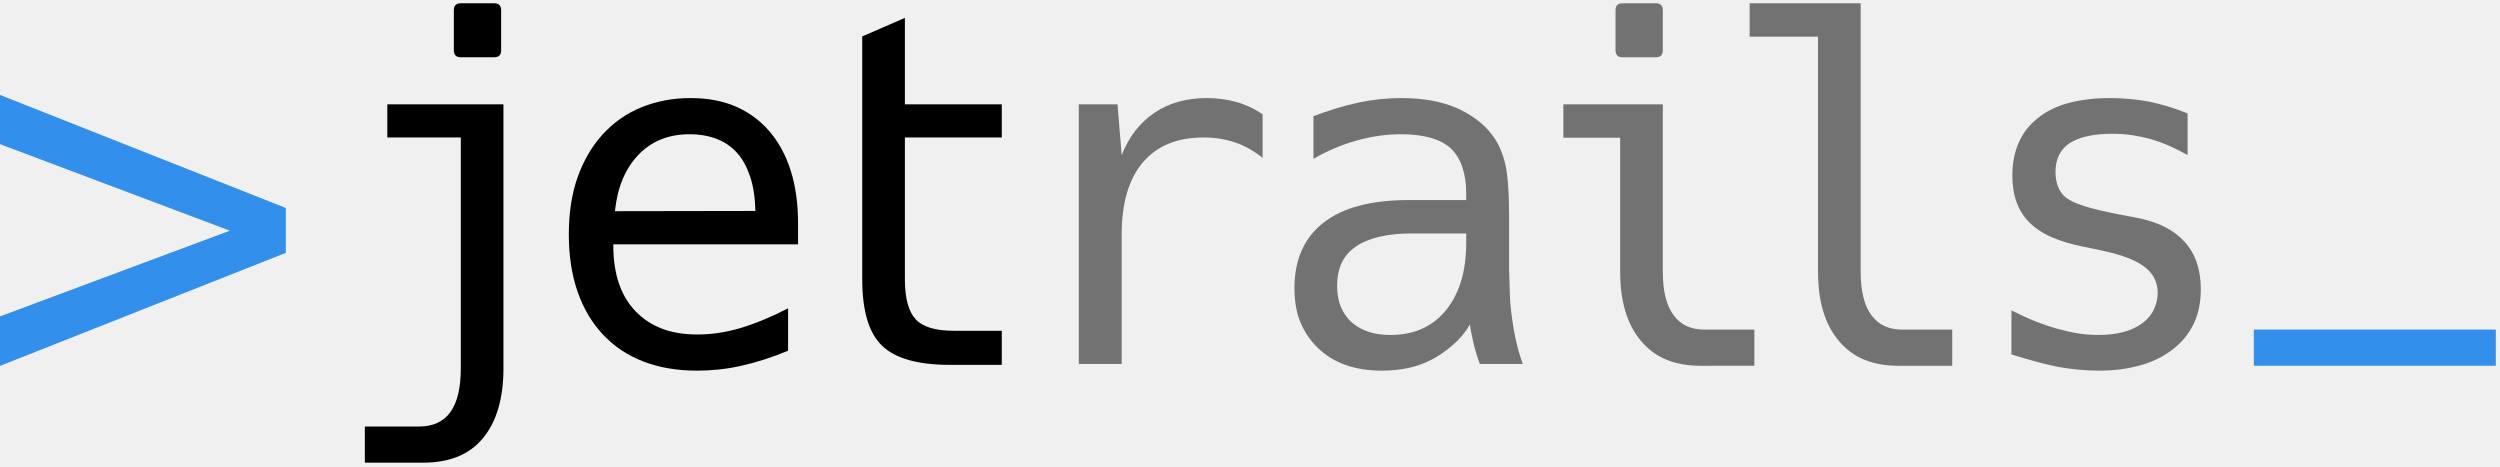
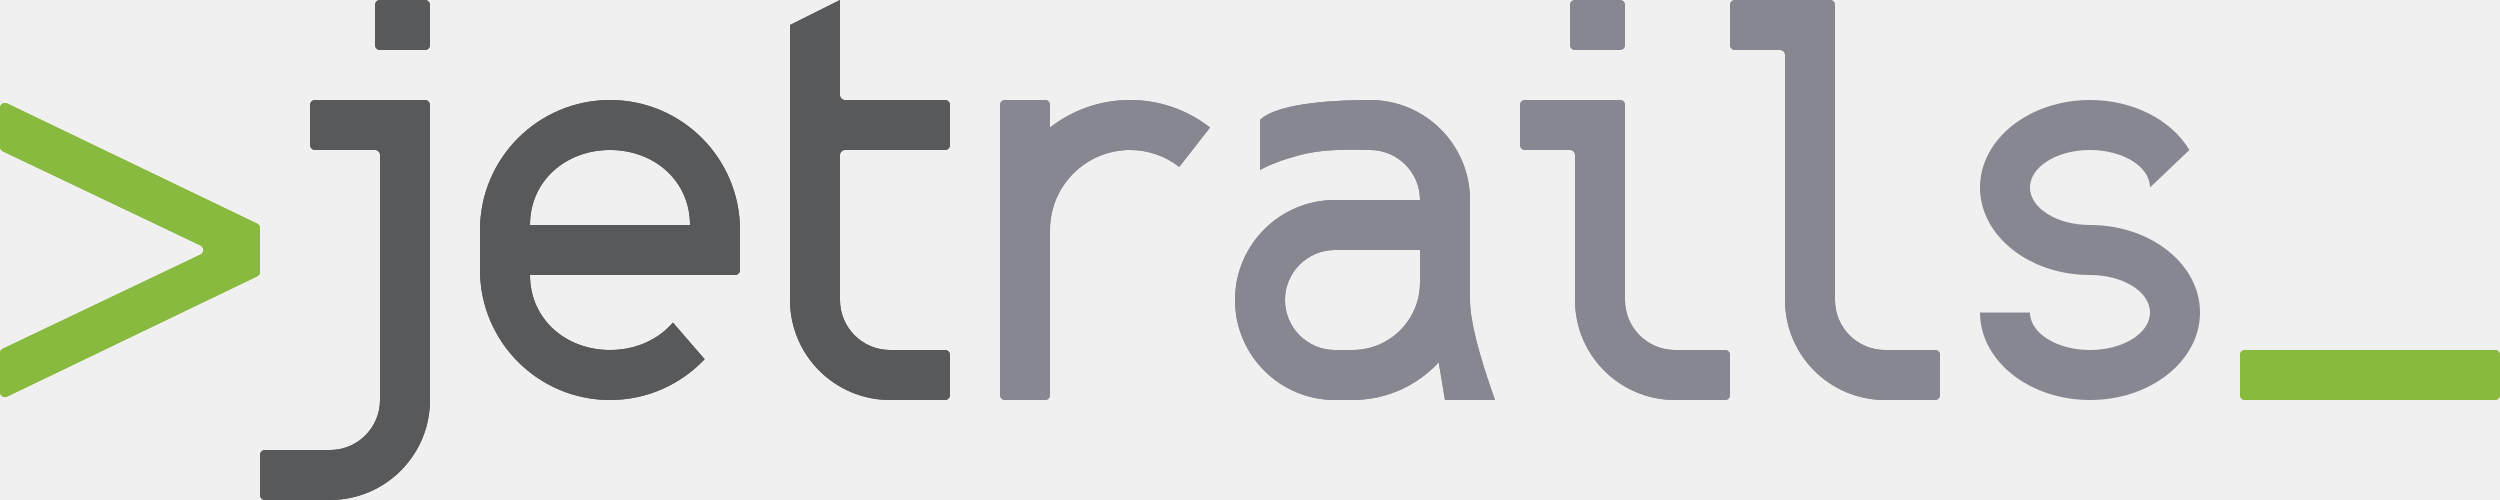
- <svg xmlns="http://www.w3.org/2000/svg" width="316px" height="59px" viewBox="0 0 316 59" version="1.1">
-   <defs />
-   <g id="Page-1" stroke="none" stroke-width="1" fill="none" fill-rule="evenodd">
-     <g id="Hack---White---Two-Tone" transform="translate(-42, -11)">
-       <g id="logo" transform="translate(42, 11)">
-         <polygon id="&gt;" fill="#328FEC" points="0 39.993 29.053 29.158 0 18.221 0 12 36.128 26.287 36.128 31.961 0 46.248" />
-         <path d="M58.245,7.24 C57.659,7.24 57.366,6.947 57.366,6.361 L57.366,1.293 C57.366,0.707 57.659,0.414 58.245,0.414 L62.464,0.414 C63.05,0.414 63.343,0.707 63.343,1.293 L63.343,6.361 C63.343,6.947 63.05,7.24 62.464,7.24 L58.245,7.24 Z M46.116,53.91 L52.972,53.91 C54.73,53.91 56.048,53.305 56.927,52.094 C57.806,50.863 58.245,49.027 58.245,46.586 L58.245,17.377 L48.958,17.377 L48.958,13.188 L63.636,13.188 L63.636,46.586 C63.636,48.441 63.421,50.111 62.991,51.596 C62.562,53.08 61.907,54.35 61.028,55.404 C60.149,56.459 59.08,57.235 57.82,57.733 C56.561,58.231 55.14,58.48 53.558,58.48 L46.116,58.48 L46.116,53.91 Z" id="j" fill="#000000" />
-         <path d="M88.101,46.85 C85.581,46.85 83.32,46.464 81.318,45.692 C79.316,44.921 77.612,43.783 76.206,42.279 C74.8,40.775 73.73,38.964 72.998,36.845 C72.266,34.726 71.899,32.328 71.899,29.652 C71.899,26.898 72.271,24.481 73.013,22.401 C73.755,20.321 74.78,18.549 76.089,17.084 C77.515,15.502 79.185,14.325 81.099,13.554 C83.013,12.782 85.073,12.396 87.28,12.396 C89.468,12.396 91.387,12.758 93.037,13.48 C94.688,14.203 96.099,15.248 97.271,16.615 C98.442,17.982 99.336,19.638 99.951,21.581 C100.566,23.524 100.874,25.746 100.874,28.246 L100.874,30.883 L77.524,30.883 L77.524,31.059 C77.524,34.633 78.462,37.396 80.337,39.35 C81.235,40.287 82.324,41.01 83.604,41.518 C84.883,42.025 86.411,42.279 88.188,42.279 C89.966,42.279 91.772,42.006 93.608,41.459 C95.503,40.893 97.505,40.063 99.614,38.969 L99.614,44.33 C98.579,44.76 97.573,45.131 96.597,45.443 C95.62,45.756 94.653,46.02 93.696,46.234 C92.759,46.449 91.821,46.605 90.884,46.703 C89.946,46.801 89.019,46.85 88.101,46.85 Z M95.483,26.664 C95.444,24.984 95.225,23.544 94.824,22.343 C94.424,21.142 93.901,20.17 93.257,19.428 C92.554,18.607 91.685,17.992 90.649,17.582 C89.614,17.172 88.452,16.967 87.163,16.967 C84.526,16.967 82.378,17.826 80.718,19.545 C79.038,21.283 78.042,23.666 77.729,26.693 L95.483,26.664 Z" id="e" fill="#000000" />
-         <path d="M120.032,46.117 C116.009,46.117 113.157,45.307 111.478,43.686 C109.817,42.084 108.987,39.291 108.987,35.307 L108.987,4.604 L114.378,2.26 L114.378,13.188 L126.624,13.188 L126.624,17.377 L114.378,17.377 L114.378,35.307 C114.378,37.709 114.837,39.398 115.755,40.375 C116.653,41.332 118.255,41.811 120.56,41.811 L126.624,41.811 L126.624,46.117 L120.032,46.117 Z" id="t" fill="#000000" />
-         <path d="M136.36,13.188 L141.253,13.188 L141.78,19.604 C142.698,17.279 144.085,15.492 145.94,14.242 C147.776,13.012 149.974,12.396 152.532,12.396 C153.86,12.396 155.11,12.562 156.282,12.895 C156.849,13.051 157.415,13.261 157.981,13.524 C158.548,13.788 159.085,14.096 159.593,14.447 L159.593,19.955 C158.479,19.057 157.308,18.402 156.077,17.992 C154.866,17.582 153.548,17.377 152.122,17.377 C148.782,17.377 146.224,18.432 144.446,20.541 C142.669,22.631 141.78,25.678 141.78,29.682 L141.78,46 L136.36,46 L136.36,13.188 Z" id="r" fill="#727272" />
-         <path d="M174.665,46.85 C171.267,46.85 168.581,45.902 166.608,44.008 C165.671,43.109 164.938,42.05 164.411,40.829 C163.884,39.608 163.62,38.139 163.62,36.42 C163.62,32.807 164.851,30.043 167.312,28.129 C169.733,26.234 173.327,25.287 178.093,25.287 L185.329,25.287 L185.329,24.438 C185.329,23.187 185.163,22.074 184.831,21.098 C184.499,20.121 184.001,19.33 183.337,18.725 C182.692,18.139 181.843,17.699 180.788,17.406 C179.733,17.113 178.503,16.967 177.097,16.967 C175.241,16.967 173.376,17.23 171.501,17.758 C169.606,18.285 167.78,19.057 166.022,20.072 L166.022,14.682 C166.843,14.369 167.751,14.057 168.747,13.744 C169.743,13.432 170.749,13.168 171.765,12.953 C173.542,12.582 175.329,12.396 177.126,12.396 C178.513,12.396 179.772,12.499 180.905,12.704 C182.038,12.909 183.093,13.217 184.069,13.627 C184.968,14.018 185.822,14.511 186.633,15.106 C187.443,15.702 188.132,16.391 188.698,17.172 C189.108,17.738 189.44,18.334 189.694,18.959 C189.948,19.584 190.144,20.199 190.28,20.805 C190.593,22.23 190.749,24.389 190.749,27.279 L190.749,33.988 C190.788,35.121 190.817,36.117 190.837,36.977 C190.856,37.836 190.915,38.637 191.013,39.379 C191.11,40.199 191.223,40.971 191.35,41.693 C191.477,42.416 191.589,42.963 191.687,43.334 C191.823,43.939 191.979,44.511 192.155,45.048 C192.331,45.585 192.438,45.902 192.478,46 L187.058,46 C186.96,45.766 186.838,45.419 186.691,44.96 C186.545,44.501 186.403,43.998 186.267,43.451 C186.169,43.021 186.076,42.587 185.988,42.147 C185.9,41.708 185.837,41.332 185.798,41.02 C185.231,41.996 184.504,42.865 183.615,43.627 C182.727,44.389 181.853,44.994 180.993,45.443 C180.056,45.932 179.064,46.288 178.02,46.513 C176.975,46.737 175.856,46.85 174.665,46.85 Z M175.778,42.338 C178.728,42.338 181.052,41.303 182.751,39.232 C184.47,37.123 185.329,34.281 185.329,30.707 L185.329,29.506 L178.503,29.506 C175.378,29.506 173.015,30.053 171.413,31.146 C170.573,31.713 169.963,32.411 169.582,33.241 C169.201,34.071 169.011,35.033 169.011,36.127 C169.011,37.143 169.167,38.026 169.479,38.778 C169.792,39.53 170.231,40.17 170.798,40.697 C171.364,41.205 172.053,41.605 172.863,41.898 C173.674,42.191 174.646,42.338 175.778,42.338 Z" id="a" fill="#727272" />
-         <path d="M205.081,7.24 C204.495,7.24 204.202,6.947 204.202,6.361 L204.202,1.293 C204.202,0.707 204.495,0.414 205.081,0.414 L209.3,0.414 C209.886,0.414 210.179,0.707 210.179,1.293 L210.179,6.361 C210.179,6.947 209.886,7.24 209.3,7.24 L205.081,7.24 Z M214.925,46.234 C213.362,46.234 211.961,45.99 210.721,45.502 C209.48,45.014 208.392,44.223 207.454,43.129 C205.677,41.059 204.788,38.129 204.788,34.34 L204.788,17.406 L197.61,17.406 L197.61,13.188 L210.179,13.188 L210.179,34.34 C210.179,36.781 210.628,38.607 211.526,39.818 C211.995,40.463 212.557,40.932 213.211,41.225 C213.865,41.518 214.612,41.664 215.452,41.664 L221.751,41.66 L221.751,46.23 L214.925,46.234 Z" id="i" fill="#727272" />
-         <path d="M239.935,46.234 C238.372,46.234 236.971,45.99 235.73,45.502 C234.49,45.014 233.401,44.223 232.464,43.129 C230.687,41.059 229.798,38.129 229.798,34.34 L229.798,4.633 L221.155,4.633 L221.155,0.414 L235.188,0.414 L235.188,34.34 C235.188,36.781 235.638,38.607 236.536,39.818 C237.005,40.463 237.566,40.932 238.221,41.225 C238.875,41.518 239.622,41.664 240.462,41.664 L246.761,41.664 L246.761,46.234 L239.935,46.234 Z" id="l" fill="#727272" />
-         <path d="M265.29,46.85 C264.431,46.85 263.547,46.806 262.639,46.718 C261.73,46.63 260.856,46.508 260.017,46.352 C259.255,46.195 258.361,45.98 257.336,45.707 C256.311,45.434 255.28,45.131 254.245,44.799 L254.245,39.232 C255.495,39.857 256.56,40.341 257.438,40.683 C258.317,41.024 259.177,41.312 260.017,41.547 C260.915,41.801 261.784,41.996 262.624,42.133 C263.464,42.27 264.333,42.338 265.231,42.338 C267.595,42.338 269.44,41.85 270.769,40.873 C271.452,40.365 271.95,39.77 272.263,39.086 C272.575,38.402 272.731,37.709 272.731,37.006 C272.731,35.639 272.155,34.53 271.003,33.681 C269.851,32.831 268.034,32.152 265.554,31.645 L265.319,31.586 L263.298,31.176 C261.833,30.883 260.529,30.492 259.387,30.004 C258.244,29.516 257.282,28.881 256.501,28.1 C255.075,26.674 254.362,24.711 254.362,22.211 C254.362,20.629 254.631,19.232 255.168,18.021 C255.705,16.811 256.501,15.785 257.556,14.945 C258.669,14.047 259.997,13.397 261.54,12.997 C263.083,12.597 264.812,12.396 266.726,12.396 C267.565,12.396 268.405,12.436 269.245,12.514 C270.085,12.592 270.915,12.709 271.735,12.865 C272.478,13.021 273.254,13.222 274.064,13.466 C274.875,13.71 275.69,13.998 276.511,14.33 L276.511,19.604 C274.948,18.705 273.396,18.031 271.853,17.582 C271.071,17.367 270.285,17.201 269.494,17.084 C268.703,16.967 267.858,16.908 266.96,16.908 C265.827,16.908 264.807,17.006 263.898,17.201 C262.99,17.396 262.233,17.689 261.628,18.08 C260.417,18.881 259.812,20.102 259.812,21.742 C259.812,22.426 259.924,23.051 260.148,23.617 C260.373,24.184 260.71,24.643 261.159,24.994 C261.608,25.346 262.355,25.692 263.4,26.034 C264.445,26.376 265.935,26.732 267.868,27.104 L270.036,27.514 C271.442,27.787 272.644,28.178 273.64,28.686 C274.636,29.193 275.466,29.818 276.13,30.561 C277.497,32.064 278.181,34.057 278.181,36.537 C278.181,38.217 277.883,39.677 277.287,40.917 C276.691,42.157 275.837,43.217 274.724,44.096 C273.532,45.033 272.141,45.727 270.549,46.176 C268.957,46.625 267.204,46.85 265.29,46.85 Z" id="s" fill="#727272" />
-         <polygon id="_" fill="#328FEC" points="284.882 41.66 315.468 41.66 315.468 46.23 284.882 46.23" />
+ <svg xmlns="http://www.w3.org/2000/svg" xmlns:xlink="http://www.w3.org/1999/xlink" shape-rendering="geometricPrecision" width="500px" height="100px" viewBox="0 0 500 100" version="1.1">
+   <defs>
+     <path d="M1.44328993e-15,9.369 L1.44328993e-15,1.59 L1.77635684e-15,1.59 C1.70872146e-15,1.038 0.448,0.59 1,0.59 C1.15,0.59 1.298,0.624 1.433,0.689 L51.433,24.728 L51.433,24.728 C51.78,24.894 52,25.244 52,25.629 L52,34.371 L52,34.371 C52,34.756 51.78,35.106 51.433,35.272 L1.433,59.311 L1.433,59.311 C0.936,59.55 0.338,59.341 0.099,58.843 C0.034,58.708 2.46086156e-15,58.56 2.44249065e-15,58.41 L1.44328993e-15,50.631 L9.32587341e-15,50.631 C1.20192601e-14,50.246 0.222,49.894 0.57,49.729 L40.104,30.903 L40.104,30.903 C40.603,30.665 40.814,30.069 40.577,29.57 C40.478,29.363 40.311,29.196 40.104,29.097 L0.57,10.271 L0.57,10.271 C0.222,10.106 -4.15875328e-16,9.754 2.22044605e-16,9.369 Z" id="path-1" />
+     <path d="M11.282,20 L32.718,20 C33.164,20 33.325,20.046 33.488,20.134 C33.651,20.221 33.779,20.349 33.866,20.512 C33.954,20.675 34,20.836 34,21.282 L34,30 L11.282,30 C10.836,30 10.675,29.954 10.512,29.866 C10.349,29.779 10.221,29.651 10.134,29.488 C10.046,29.325 10,29.164 10,28.718 L10,21.282 C10,20.836 10.046,20.675 10.134,20.512 C10.221,20.349 10.349,20.221 10.512,20.134 C10.675,20.046 10.836,20 11.282,20 Z M1,90 L14,90 L14,100 L1,100 C0.448,100 6.76353751e-17,99.552 0,99 L0,91 C-6.76353751e-17,90.448 0.448,90 1,90 L1,90 Z M14,100 L14,80 C18.438,80 25.105,80 34,80 C34,91.046 25.046,100 14,100 Z M14,90 C19.523,90 24,85.523 24,80 C19.547,80 16.214,80 14,80 L14,90 Z M24,30 L34,30 L34,80 L24,80 L24,30 Z M24,0 L33,0 C33.552,-1.01453063e-16 34,0.448 34,1 L34,9 C34,9.552 33.552,10 33,10 L24,10 C23.448,10 23,9.552 23,9 L23,1 L23,1 C23,0.448 23.448,1.01453063e-16 24,0 Z M24,30 C24,31.035 24,31.368 24,31 C24,30.448 23.552,30 23,30 C22.632,30 22.965,30 24,30 Z" id="path-3" />
+     <path d="M26,10 C17.163,10 10,16.163 10,25 L42,25 C42,16.163 34.837,10 26,10 Z M38.575,44.509 L44.926,51.838 C40.18,56.863 33.454,60 26,60 C11.641,60 1.75851975e-15,48.359 0,34 L0,26 C-1.75851975e-15,11.641 11.641,2.63777963e-15 26,0 C40.359,-2.63777963e-15 52,11.641 52,26 L52,35 L42,35.002 L10,35 C10,43.837 17.163,50 26,50 C31.101,50 35.645,47.946 38.575,44.509 Z M51,35 C50.632,35 50.965,35 52,35 C52,33.965 52,33.632 52,34 C52,34.552 51.552,35 51,35 Z" id="path-5" />
+     <path d="M10,19.99 C10,18.967 10,18.639 10,19.005 C10,19.523 10.395,19.95 10.9,20 L31,20 C31.552,20 32,20.448 32,21 L32,29 C32,29.552 31.552,30 31,30 L0,30 L0,20 L10,20 Z M20,80 C8.954,80 0,71.046 0,60 C8.895,60 15.562,60 20,60 L20,80 Z M20,70 L20,60 C17.786,60 14.453,60 10,60 C10,65.523 14.477,70 20,70 Z M20,70 L31,70 C31.552,70 32,70.448 32,71 L32,79 C32,79.552 31.552,80 31,80 L20,80 L20,70 Z M0,30 L10,30 L10,60 L0,60 L0,30 Z M10,0 L10,20 L0,20 L0,5 L10,0 Z M10,30 C11.035,30 11.368,30 11,30 C10.448,30 10,30.448 10,31 C10,31.368 10,31.035 10,30 Z" id="path-7" />
+     <path d="M42,5.501 L35.847,13.385 C33.132,11.264 29.715,10 26.003,10 C17.165,10 10.001,17.163 10.001,26 L0,26 L0,1 L0,1 C-6.76353751e-17,0.448 0.448,1.01453063e-16 1,0 L1,0 L5.501,0 L10.001,0 L10.001,5.505 C14.413,2.056 19.968,0 26.003,0 C32.036,0 37.588,2.054 42,5.501 Z M0,26 L10.001,26 L10.001,59 L10.001,59 C10.001,59.552 9.553,60 9.001,60 L1,60 C0.448,60 6.76353751e-17,59.552 0,59 L0,26 Z M10,1 C10,1.368 10,1.035 10,0 C8.965,0 8.632,0 9,0 C9.552,0 10,0.448 10,1 Z" id="path-9" />
+     <path d="M5,14 L5,4 C8.62,0.375 21.472,0 27,0 L27,10.002 C21.045,9.767 16.379,10.099 13,11 C9.621,11.901 6.955,12.901 5,14 Z M27,0 C38.046,0 47,8.954 47,20 L27,20 L27,0 Z M27,10 L27,20 L37,20 C37,14.477 32.523,10 27,10 Z M47,33.25 L47,40 C47,44 48.667,50.667 52,60 L42,60 L40.744,52.465 C36.452,57.099 30.315,60 23.5,60 L20,60 C8.954,60 1.3527075e-15,51.046 0,40 C-1.3527075e-15,28.954 8.954,20 20,20 L47,20 L47,33.25 Z M37,30 L20,30 C14.477,30 10,34.477 10,40 C10,45.523 14.477,50 20,50 L23.5,50 C30.956,50 37,43.956 37,36.5 L37,30 Z" id="path-11" />
+     <path d="M31,80 C19.954,80 11,71.046 11,60 C19.895,60 26.562,60 31,60 L31,80 Z M31,70 L31,60 C28.786,60 25.453,60 21,60 C21,65.523 25.477,70 31,70 Z M31,70 L41,70 C41.552,70 42,70.448 42,71 L42,79 C42,79.552 41.552,80 41,80 L31,80 L31,70 Z M11,30 L21,30 L21,60 L11,60 L11,30 Z M1,20 L20,20 C20.552,20 21,20.448 21,21 L21,30 L1,30 C0.448,30 6.76353751e-17,29.552 0,29 L0,21 C-6.76353751e-17,20.448 0.448,20 1,20 L1,20 Z M11.282,-5.17920154e-17 L19.718,-4.4903865e-16 C20.164,2.60904387e-16 20.325,0.046 20.488,0.134 C20.651,0.221 20.779,0.349 20.866,0.512 C20.954,0.675 21,0.836 21,1.282 L21,8.718 C21,9.164 20.954,9.325 20.866,9.488 C20.779,9.651 20.651,9.779 20.488,9.866 C20.325,9.954 20.164,10 19.718,10 L11.282,10 C10.836,10 10.675,9.954 10.512,9.866 C10.349,9.779 10.221,9.651 10.134,9.488 C10.046,9.325 10,9.164 10,8.718 L10,1.282 C10,0.836 10.046,0.675 10.134,0.512 C10.221,0.349 10.349,0.221 10.512,0.134 C10.675,0.046 10.836,3.00926524e-17 11.282,-5.17920154e-17 Z M11,31 C11,30.448 10.552,30 10,30 C9.632,30 9.965,30 11,30 C11,31.035 11,31.368 11,31 Z" id="path-13" />
+     <path d="M31,80 C19.954,80 11,71.046 11,60 C19.895,60 26.562,60 31,60 L31,80 Z M31,70 L31,60 C28.786,60 25.453,60 21,60 C21,65.523 25.477,70 31,70 Z M31,70 L41,70 C41.552,70 42,70.448 42,71 L42,79 C42,79.552 41.552,80 41,80 L31,80 L31,70 Z M1,0 L20,0 C20.552,-2.06356265e-15 21,0.448 21,1 L21,10 L1,10 C0.448,10 6.76353751e-17,9.552 0,9 L0,1 L0,1 C-6.76353751e-17,0.448 0.448,1.01453063e-16 1,0 L1,0 Z M11,10 L21,10 L21,60 L11,60 L11,10 Z M11,11 C11,10.448 10.552,10 10,10 C9.632,10 9.965,10 11,10 C11,11.035 11,11.368 11,11 Z" id="path-15" />
+     <path d="M22,35 C9.85,35 0,27.165 0,17.5 C0,7.835 9.85,0 22,0 L22,35 Z M22,25 L22,10 C15.373,10 10,13.358 10,17.5 C10,21.642 15.373,25 22,25 Z M22,60 C9.85,60 0,52.165 0,42.5 L22,42.5 L22,60 Z M22,50 L22,42.5 L10,42.5 C10,46.642 15.373,50 22,50 Z M22,60 L22,25 C34.15,25 44,32.835 44,42.5 C44,52.165 34.15,60 22,60 Z M22,50 L22,35 C28.627,35 34,38.358 34,42.5 C34,46.642 28.627,50 22,50 Z M22,15.625 L22,0 C30.774,0 38.349,4.086 41.881,9.997 L34,17.497 L34,17.5 L22,17.5 L22,15.625 L22,17.5 L33.997,17.5 L34,17.497 C33.998,13.356 28.626,10 22,10 L22,15.625 L22,15.625 Z" id="path-17" />
+     <path d="M52,51 L52,59 L52,59 C52,59.552 51.552,60 51,60 L1,60 L1,60 C0.448,60 6.76353751e-17,59.552 0,59 L0,51 L0,51 C-6.76353751e-17,50.448 0.448,50 1,50 L51,50 L51,50 C51.552,50 52,50.448 52,51 Z" id="path-19" />
+   </defs>
+   <g id="Logo-Presentation" stroke="none" stroke-width="1" fill="none" fill-rule="evenodd">
+     <g id="Light-Theme" transform="translate(-150, -350)">
+       <g id="Logo---Full" transform="translate(150, 350)">
+         <g id="&gt;" transform="translate(0, 20)">
+           <mask id="mask-2" fill="white">
+             <use xlink:href="#path-1" />
+           </mask>
+           <use id="Mask" fill="#89BA40" fill-rule="nonzero" xlink:href="#path-1" />
+           <g id="Green" mask="url(#mask-2)" fill-rule="evenodd" fill="#89BA40">
+             <rect id="Object" x="0" y="0" width="52" height="60" />
+           </g>
+         </g>
+         <g id="J" transform="translate(52, 0)">
+           <mask id="mask-4" fill="white">
+             <use xlink:href="#path-3" />
+           </mask>
+           <use id="Mask" fill="#58595B" fill-rule="evenodd" xlink:href="#path-3" />
+           <g id="Dark-Gray" mask="url(#mask-4)" fill-rule="evenodd" fill="#58595B">
+             <rect id="Object" x="0" y="0" width="34" height="100" />
+           </g>
+         </g>
+         <g id="E" transform="translate(96, 20)">
+           <mask id="mask-6" fill="white">
+             <use xlink:href="#path-5" />
+           </mask>
+           <use id="Mask" fill="#58595B" fill-rule="nonzero" xlink:href="#path-5" />
+           <g id="Dark-Gray" mask="url(#mask-6)" fill-rule="evenodd" fill="#58595B">
+             <rect id="Object" x="0" y="0" width="52" height="60" />
+           </g>
+         </g>
+         <g id="T" transform="translate(158, 0)">
+           <mask id="mask-8" fill="white">
+             <use xlink:href="#path-7" />
+           </mask>
+           <use id="Mask" fill="#58595B" fill-rule="evenodd" xlink:href="#path-7" />
+           <g id="Dark-Gray" mask="url(#mask-8)" fill-rule="evenodd" fill="#58595B">
+             <rect id="Object" x="0" y="0" width="32" height="80" />
+           </g>
+         </g>
+         <g id="R" transform="translate(200, 20)">
+           <mask id="mask-10" fill="white">
+             <use xlink:href="#path-9" />
+           </mask>
+           <use id="Mask" fill="#868790" fill-rule="evenodd" xlink:href="#path-9" />
+           <g id="Medium-Gray" mask="url(#mask-10)" fill-rule="evenodd" fill="#868790">
+             <rect id="Object" x="0" y="0" width="42" height="60" />
+           </g>
+         </g>
+         <g id="A" transform="translate(247, 20)">
+           <mask id="mask-12" fill="white">
+             <use xlink:href="#path-11" />
+           </mask>
+           <use id="Mask" fill="#868790" fill-rule="evenodd" xlink:href="#path-11" />
+           <g id="Medium-Gray" mask="url(#mask-12)" fill-rule="evenodd" fill="#868790">
+             <rect id="Object" x="0" y="0" width="52" height="60" />
+           </g>
+         </g>
+         <g id="I" transform="translate(304, 0)">
+           <mask id="mask-14" fill="white">
+             <use xlink:href="#path-13" />
+           </mask>
+           <use id="Mask" fill="#868790" fill-rule="evenodd" xlink:href="#path-13" />
+           <g id="Medium-Gray" mask="url(#mask-14)" fill-rule="evenodd" fill="#868790">
+             <rect id="Object" x="0" y="0" width="42" height="80" />
+           </g>
+         </g>
+         <g id="L" transform="translate(346, 0)">
+           <mask id="mask-16" fill="white">
+             <use xlink:href="#path-15" />
+           </mask>
+           <use id="Mask" fill="#868790" fill-rule="evenodd" xlink:href="#path-15" />
+           <g id="Medium-Gray" mask="url(#mask-16)" fill-rule="evenodd" fill="#868790">
+             <rect id="Object" x="0" y="0" width="42" height="80" />
+           </g>
+         </g>
+         <g id="S" transform="translate(396, 20)">
+           <mask id="mask-18" fill="white">
+             <use xlink:href="#path-17" />
+           </mask>
+           <use id="Mask" fill="#868790" fill-rule="evenodd" xlink:href="#path-17" />
+         </g>
+         <g id="_" transform="translate(448, 20)">
+           <mask id="mask-20" fill="white">
+             <use xlink:href="#path-19" />
+           </mask>
+           <use id="Mask" fill="#89BA40" fill-rule="nonzero" xlink:href="#path-19" />
+           <g id="Green" mask="url(#mask-20)" fill-rule="evenodd" fill="#89BA40">
+             <rect id="Object" x="0" y="0" width="52" height="60" />
+           </g>
+         </g>
      </g>
    </g>
  </g>
</svg>
